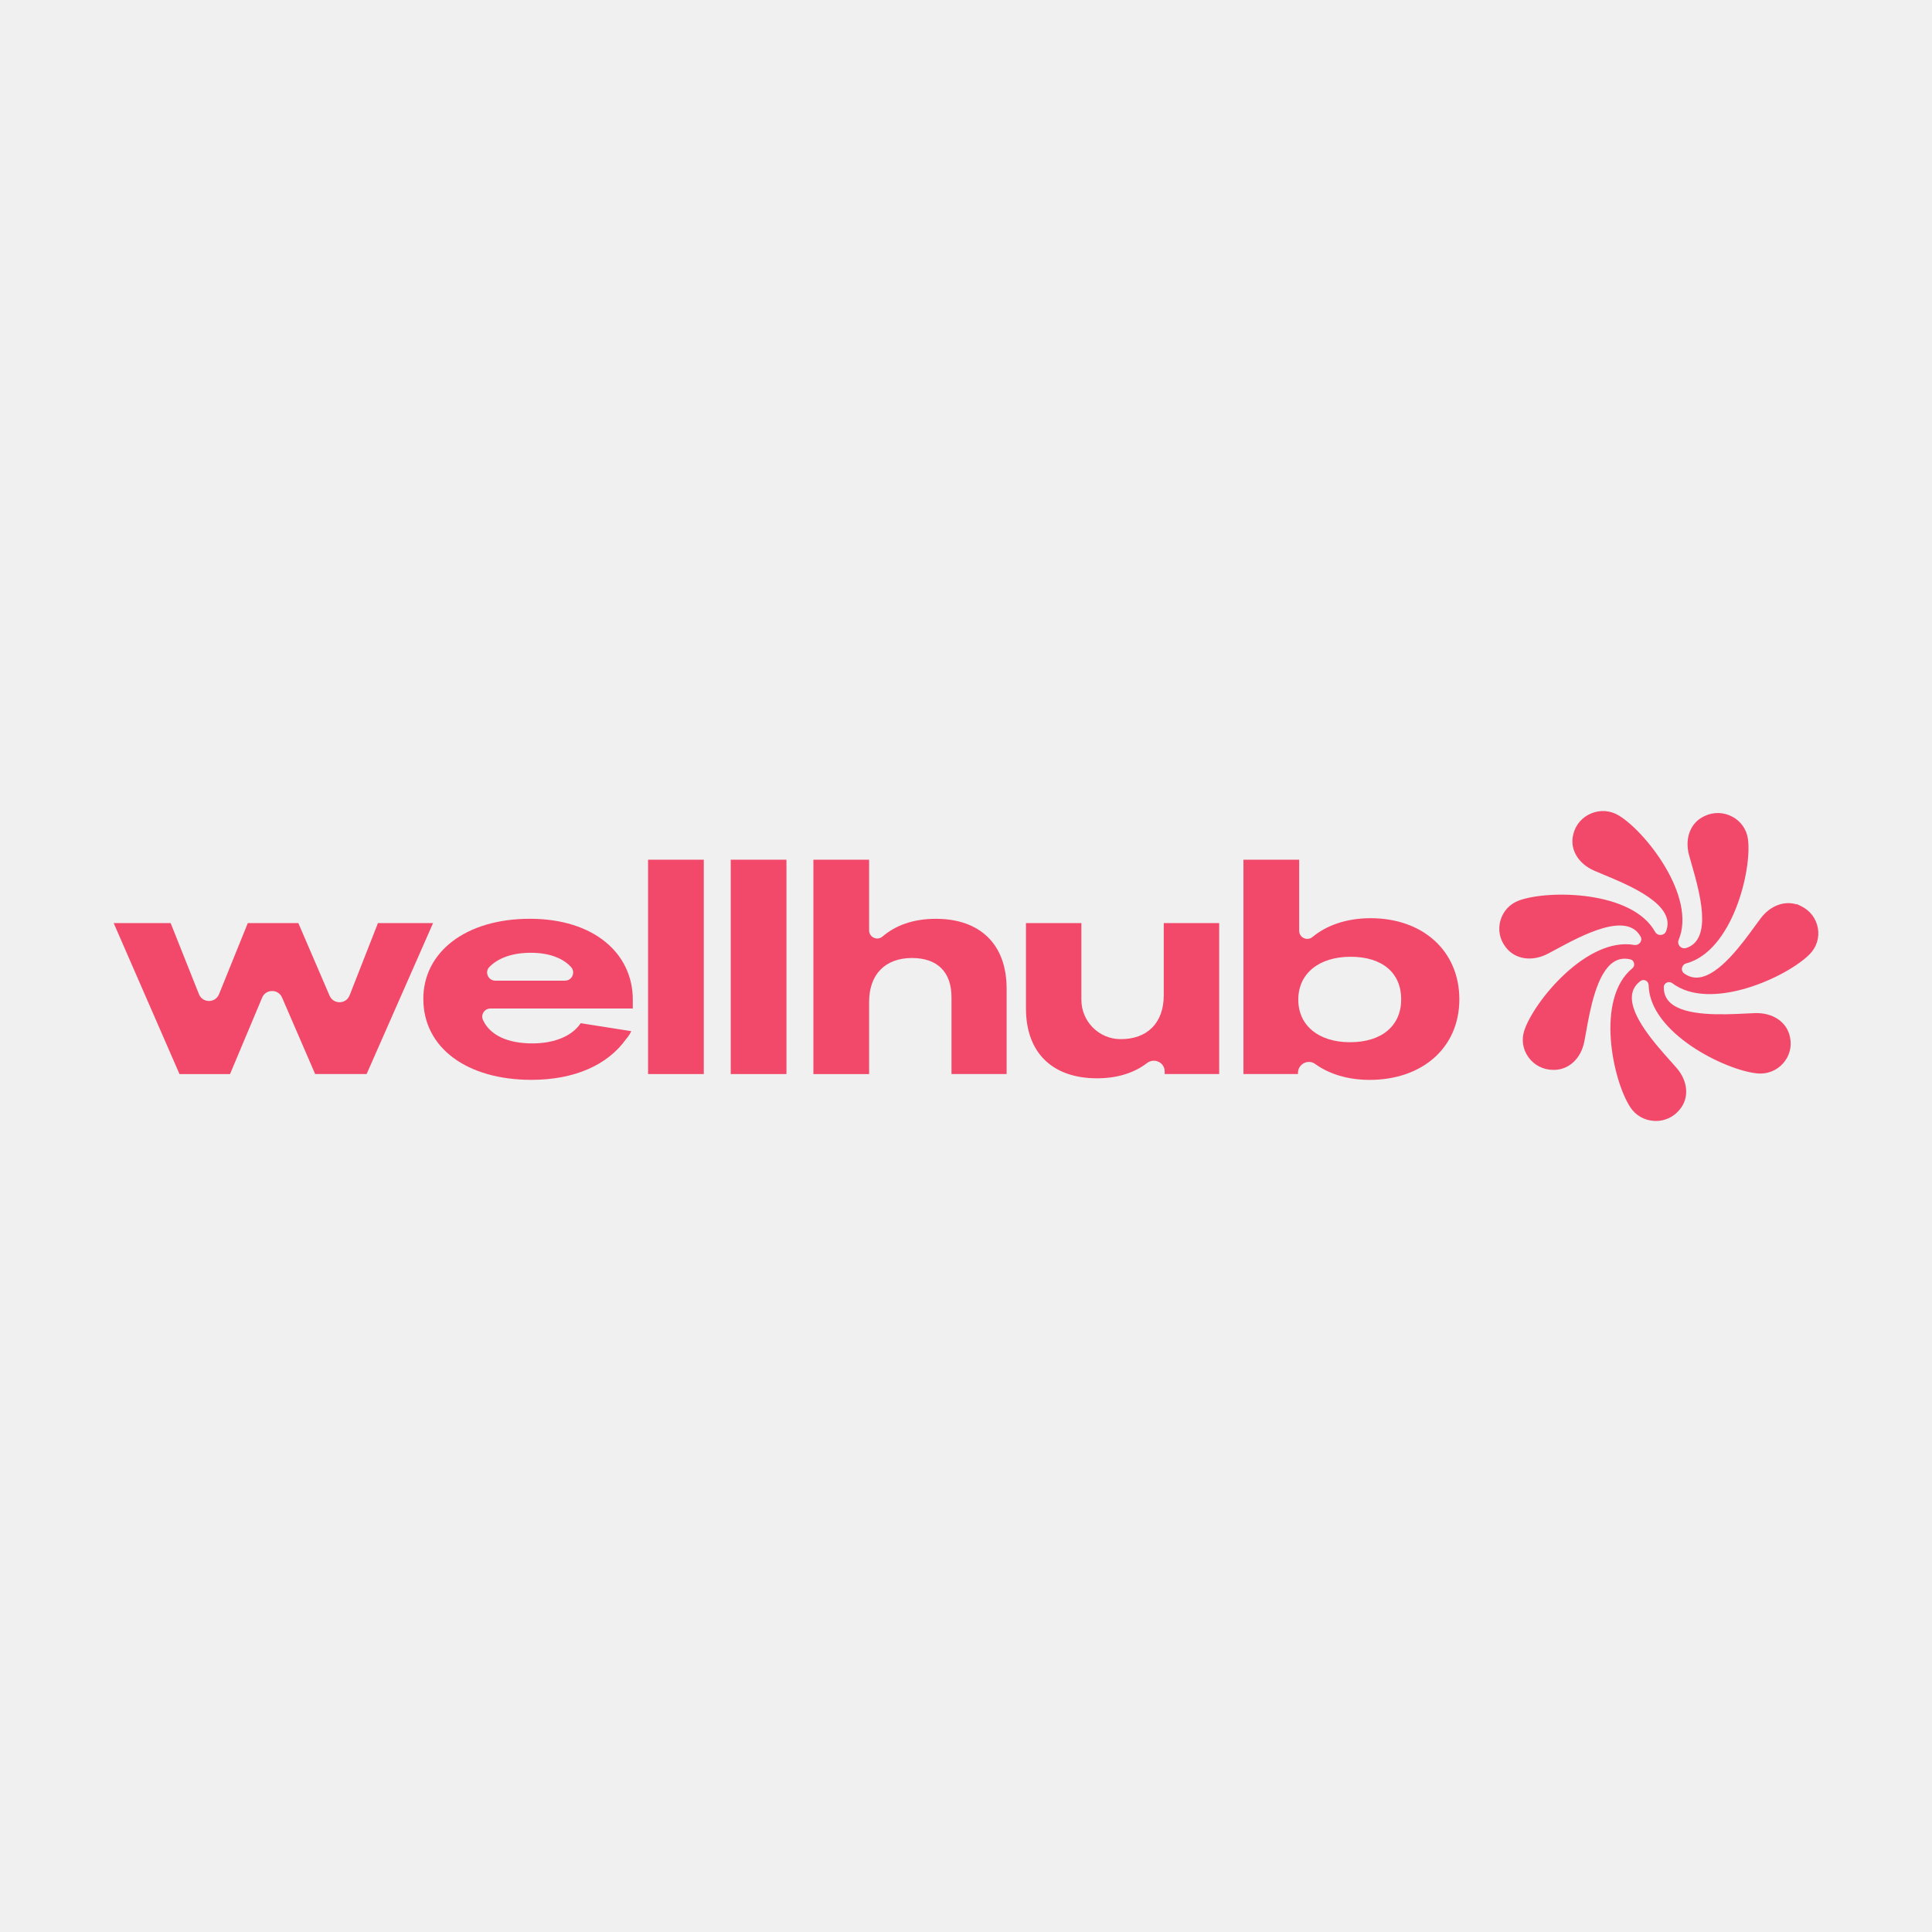
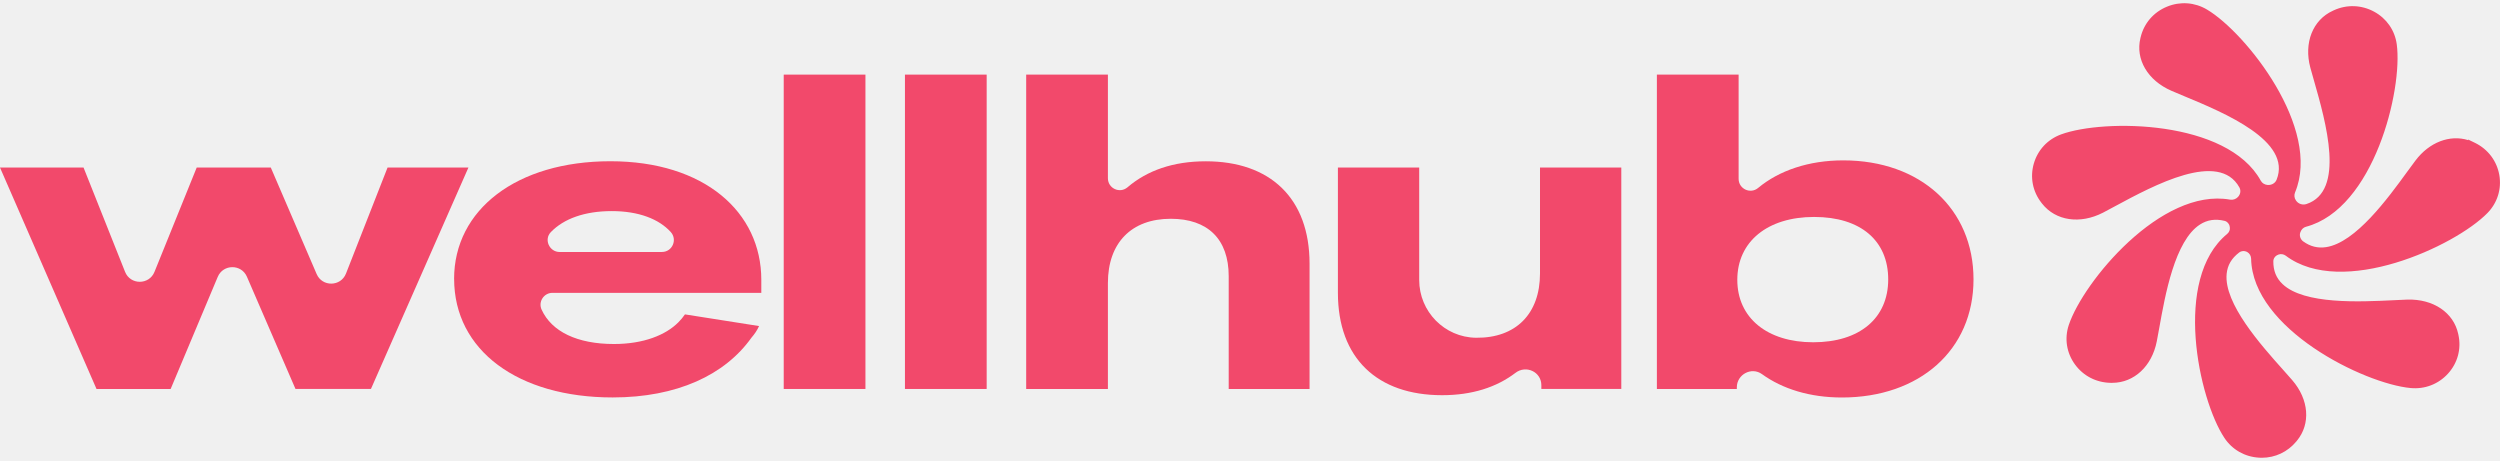
- <svg xmlns="http://www.w3.org/2000/svg" viewBox="0 0 700 700" version="1.1" id="svg20" width="700" height="700" style="fill:currentColor">
-   <defs id="defs24" />
-   <path d="m 603.995,355.978 0.066,-0.022 c 0.609,-0.232 1.297,-0.127 1.818,0.264 13.93,10.522 41.806,-2.311 49.849,-10.543 2.462,-2.522 3.517,-5.942 2.922,-9.392 -0.613,-3.461 -2.782,-6.343 -5.962,-7.915 l -1.761,-0.855 0.061,0.169 c -4.547,-1.425 -9.628,0.485 -13.058,5.044 -0.613,0.802 -1.288,1.731 -2.024,2.744 -4.761,6.543 -12.729,17.508 -20.036,18.637 -2.063,0.316 -3.916,-0.148 -5.681,-1.425 -0.692,-0.506 -0.981,-1.414 -0.705,-2.206 l 0.022,-0.064 c 0.237,-0.675 0.749,-1.171 1.358,-1.329 16.825,-4.443 23.952,-33.834 22.454,-45.052 -0.46,-3.472 -2.514,-6.427 -5.616,-8.105 -3.123,-1.689 -6.75,-1.805 -9.97,-0.317 l -0.223,0.106 c -4.954,2.269 -7.179,7.904 -5.554,14.025 0.258,0.971 0.578,2.068 0.92,3.261 2.922,10.216 7.801,27.312 -1.901,30.467 -0.955,0.306 -1.98,-0.053 -2.527,-0.845 l -0.061,-0.095 c -0.399,-0.57 -0.46,-1.308 -0.193,-1.952 6.61,-15.766 -12.09,-39.406 -21.748,-45.157 -3.027,-1.805 -6.632,-2.068 -9.904,-0.718 -3.294,1.351 -5.659,4.095 -6.492,7.514 l -0.057,0.232 c -1.283,5.245 1.787,10.479 7.639,13.023 0.929,0.412 2.011,0.855 3.176,1.34 9.983,4.147 26.668,11.092 22.817,20.653 -0.333,0.823 -1.2,1.34 -2.173,1.287 -0.736,-0.044 -1.402,-0.443 -1.73,-1.055 -8.279,-15.038 -38.705,-15.334 -49.336,-11.44 -3.316,1.214 -5.765,3.841 -6.737,7.208 -0.977,3.388 -0.289,6.913 1.901,9.709 l 0.14,0.18 c 3.347,4.263 9.405,5.16 15.073,2.227 0.898,-0.464 1.914,-1.013 3.027,-1.615 9.562,-5.15 25.577,-13.772 30.645,-4.612 0.407,0.728 0.289,1.657 -0.298,2.301 l -0.066,0.074 c -0.499,0.528 -1.231,0.77 -1.945,0.644 -17.04,-3.008 -36.283,20.315 -39.835,30.974 -1.113,3.324 -0.556,6.87 1.507,9.72 2.063,2.86 5.296,4.517 8.848,4.57 h 0.223 c 0,0 0.105,0 0.149,0 5.392,0 9.808,-4.095 11.008,-10.247 0.193,-0.992 0.394,-2.121 0.622,-3.356 1.432,-8.041 3.828,-21.508 10.044,-25.507 1.805,-1.161 3.798,-1.467 6.084,-0.908 0.653,0.158 1.165,0.728 1.262,1.403 l 0.035,0.18 c 0.096,0.612 -0.153,1.235 -0.666,1.657 -13.478,11.081 -7.026,40.799 -0.683,50.371 1.936,2.923 5.068,4.707 8.612,4.896 0.202,0.009 0.407,0.022 0.618,0.022 3.329,0 6.408,-1.435 8.559,-4.042 l 0.118,-0.148 c 3.465,-4.168 3.005,-10.205 -1.156,-15.007 -0.661,-0.76 -1.424,-1.615 -2.256,-2.554 -5.475,-6.121 -14.635,-16.379 -13.93,-23.682 0.206,-2.131 1.209,-3.852 3.084,-5.277 0.565,-0.432 1.38,-0.475 2.019,-0.106 0.569,0.327 0.92,0.94 0.942,1.626 0.333,17.349 27.885,30.889 39.419,31.966 3.517,0.327 6.89,-0.982 9.243,-3.588 2.374,-2.628 3.303,-6.111 2.554,-9.551 l -0.053,-0.243 c -1.143,-5.277 -6.159,-8.664 -12.589,-8.474 -1.016,0.031 -2.173,0.095 -3.434,0.158 -8.235,0.401 -22.024,1.087 -27.373,-3.989 -1.564,-1.477 -2.3,-3.314 -2.278,-5.625 0,-0.728 0.482,-1.372 1.196,-1.625 z" id="path4" style="fill:#f2496b;fill-opacity:1;stroke-width:4.38" />
-   <path d="m 41.189,334.449 h 20.641 l 10.252,25.758 c 1.304,3.283 5.949,3.293 7.273,0.018 l 10.428,-25.777 H 108.092 l 11.321,26.307 c 1.382,3.215 5.969,3.146 7.253,-0.118 l 10.272,-26.189 h 19.975 L 132.83,389.15 h -18.642 l -11.997,-27.728 c -1.372,-3.166 -5.871,-3.146 -7.214,0.039 l -11.634,27.698 h -18.309 z" id="path6" style="fill:#f2496b;fill-opacity:1;stroke-width:4.38" />
-   <path d="m 153.373,361.961 c 0,-17.083 15.427,-29.07 38.617,-29.07 23.19,0 37.284,12.536 37.284,29.296 v 3.215 h -51.594 c -2.137,0 -3.577,2.215 -2.686,4.156 2.48,5.42 8.792,8.488 17.878,8.488 7.322,0 12.761,-2.215 15.868,-5.322 0.666,-0.667 1.225,-1.333 1.666,-2 l 18.309,2.882 c -0.441,1 -1.108,1.999 -1.882,2.881 -6.547,9.213 -18.417,14.761 -34.285,14.761 -23.415,0 -39.166,-11.654 -39.166,-29.296 z m 51.349,-6.655 c 2.568,0 3.891,-3.048 2.166,-4.94 -2.911,-3.195 -7.89,-5.156 -14.565,-5.156 -6.674,0 -11.85,1.872 -15.045,5.185 -1.774,1.833 -0.372,4.92 2.186,4.92 h 25.267 z" id="path8" style="fill:#f2496b;fill-opacity:1;stroke-width:4.38" />
-   <path d="m 234.808,311.487 h 20.19 v 77.665 h -20.19 z" id="path10" style="fill:#f2496b;fill-opacity:1;stroke-width:4.38" />
-   <path d="m 264.758,311.487 h 20.19 v 77.665 h -20.19 z" id="path12" style="fill:#f2496b;fill-opacity:1;stroke-width:4.38" />
-   <path d="m 294.709,311.487 h 20.19 v 25.611 c 0,2.509 2.94,3.862 4.852,2.225 4.852,-4.156 11.311,-6.42 19.338,-6.42 15.868,0 25.63,9.096 25.63,25.297 v 30.953 h -19.975 v -27.846 c 0,-9.213 -5.214,-14.202 -14.31,-14.202 -9.762,0 -15.535,5.989 -15.535,15.868 v 26.189 h -20.19 z" id="path14" style="fill:#f2496b;fill-opacity:1;stroke-width:4.38" />
-   <path d="m 371.722,365.403 v -30.952 h 20.083 v 27.786 c 0,7.792 6.263,14.173 14.055,14.261 9.811,0.108 15.79,-5.9 15.79,-15.868 v -26.189 h 20.083 v 54.7 h -19.749 v -0.921 c 0,-3.293 -3.764,-5.047 -6.38,-3.058 -4.705,3.587 -10.762,5.528 -18.142,5.528 -15.976,0 -25.738,-9.096 -25.738,-25.297 z" id="path16" style="fill:#f2496b;fill-opacity:1;stroke-width:4.38" />
-   <path d="m 470.275,388.76 v 0.392 h -19.75 v -77.665 h 20.191 v 25.748 c 0,2.49 2.901,3.852 4.822,2.255 5.145,-4.283 12.478,-6.812 21.033,-6.812 19.085,0 32.178,11.987 32.178,29.404 0,17.417 -13.312,29.178 -32.511,29.178 -7.92,0 -14.692,-2.117 -19.749,-5.773 -2.587,-1.872 -6.214,0.069 -6.214,3.264 z m 18.867,-11.144 c 11.538,0 18.533,-5.989 18.533,-15.535 0,-9.547 -6.772,-15.427 -18.306,-15.427 -11.538,0 -18.977,6.106 -18.977,15.535 0,9.429 7.43,15.427 18.749,15.427 z" id="path18" style="fill:#f2496b;fill-opacity:1;stroke-width:4.38" />
-   <rect style="fill:#f2486a;fill-opacity:1;fill-rule:evenodd" id="rect4525" width="693.307" height="346.654" x="3.346" y="740.673" rx="12.38" ry="12.38" />
-   <path d="m 603.995,919.978 0.066,-0.022 c 0.609,-0.232 1.297,-0.127 1.818,0.264 13.93,10.522 41.806,-2.311 49.849,-10.543 2.462,-2.522 3.517,-5.942 2.922,-9.392 -0.613,-3.461 -2.782,-6.343 -5.962,-7.915 l -1.761,-0.855 0.061,0.169 c -4.547,-1.425 -9.628,0.485 -13.058,5.044 -0.613,0.802 -1.288,1.731 -2.024,2.744 -4.761,6.543 -12.729,17.508 -20.036,18.637 -2.063,0.316 -3.916,-0.148 -5.681,-1.425 -0.692,-0.506 -0.981,-1.414 -0.705,-2.206 l 0.022,-0.064 c 0.237,-0.675 0.749,-1.171 1.358,-1.329 16.825,-4.443 23.952,-33.834 22.454,-45.052 -0.46,-3.472 -2.514,-6.427 -5.616,-8.105 -3.123,-1.689 -6.75,-1.805 -9.97,-0.317 l -0.223,0.106 c -4.954,2.269 -7.179,7.904 -5.554,14.025 0.258,0.971 0.578,2.068 0.92,3.261 2.922,10.216 7.801,27.312 -1.901,30.467 -0.955,0.306 -1.98,-0.053 -2.527,-0.845 l -0.061,-0.095 c -0.399,-0.57 -0.46,-1.308 -0.193,-1.952 6.61,-15.766 -12.09,-39.406 -21.748,-45.157 -3.027,-1.805 -6.632,-2.068 -9.904,-0.718 -3.294,1.351 -5.659,4.095 -6.492,7.514 l -0.057,0.232 c -1.283,5.245 1.787,10.479 7.639,13.023 0.929,0.412 2.011,0.855 3.176,1.34 9.983,4.147 26.668,11.092 22.817,20.653 -0.333,0.823 -1.2,1.34 -2.173,1.287 -0.736,-0.044 -1.402,-0.443 -1.73,-1.055 -8.279,-15.038 -38.705,-15.334 -49.336,-11.44 -3.316,1.214 -5.765,3.841 -6.737,7.208 -0.977,3.388 -0.289,6.913 1.901,9.709 l 0.14,0.18 c 3.347,4.263 9.405,5.16 15.073,2.227 0.898,-0.464 1.914,-1.013 3.027,-1.615 9.562,-5.15 25.577,-13.772 30.645,-4.612 0.407,0.728 0.289,1.657 -0.298,2.301 l -0.066,0.074 c -0.499,0.528 -1.231,0.77 -1.945,0.644 -17.04,-3.008 -36.283,20.315 -39.835,30.974 -1.113,3.324 -0.556,6.87 1.507,9.72 2.063,2.86 5.296,4.517 8.848,4.57 h 0.223 c 0,0 0.105,0 0.149,0 5.392,0 9.808,-4.095 11.008,-10.247 0.193,-0.992 0.394,-2.121 0.622,-3.356 1.432,-8.041 3.828,-21.508 10.044,-25.507 1.805,-1.161 3.798,-1.467 6.084,-0.908 0.653,0.158 1.165,0.728 1.262,1.403 l 0.035,0.18 c 0.096,0.612 -0.153,1.235 -0.666,1.657 -13.478,11.081 -7.026,40.799 -0.683,50.371 1.936,2.923 5.068,4.707 8.612,4.896 0.202,0.01 0.407,0.022 0.618,0.022 3.329,0 6.408,-1.435 8.559,-4.042 l 0.118,-0.148 c 3.465,-4.168 3.005,-10.205 -1.156,-15.007 -0.661,-0.76 -1.424,-1.615 -2.256,-2.554 -5.475,-6.121 -14.635,-16.379 -13.93,-23.682 0.206,-2.131 1.209,-3.852 3.084,-5.277 0.565,-0.432 1.38,-0.475 2.019,-0.106 0.569,0.327 0.92,0.94 0.942,1.626 0.333,17.349 27.885,30.889 39.419,31.966 3.517,0.327 6.89,-0.982 9.243,-3.588 2.374,-2.628 3.303,-6.111 2.554,-9.551 l -0.053,-0.243 c -1.143,-5.277 -6.159,-8.664 -12.589,-8.474 -1.016,0.031 -2.173,0.095 -3.434,0.158 -8.235,0.401 -22.024,1.087 -27.373,-3.989 -1.564,-1.477 -2.3,-3.314 -2.278,-5.625 0,-0.728 0.482,-1.372 1.196,-1.625 z" id="path4-1" style="fill:#ffffff;fill-opacity:1;stroke-width:4.38" />
-   <path d="m 41.189,898.449 h 20.641 l 10.252,25.758 c 1.304,3.283 5.949,3.293 7.273,0.018 L 89.783,898.448 H 108.092 l 11.321,26.307 c 1.382,3.215 5.969,3.146 7.253,-0.118 l 10.272,-26.189 h 19.975 l -24.081,54.702 h -18.642 l -11.997,-27.728 c -1.372,-3.166 -5.871,-3.146 -7.214,0.039 L 83.344,953.16 H 65.035 Z" id="path6-3" style="fill:#ffffff;fill-opacity:1;stroke-width:4.38" />
-   <path d="m 153.373,925.961 c 0,-17.083 15.427,-29.07 38.617,-29.07 23.19,0 37.284,12.536 37.284,29.296 v 3.215 h -51.594 c -2.137,0 -3.577,2.215 -2.686,4.156 2.48,5.42 8.792,8.488 17.878,8.488 7.322,0 12.761,-2.215 15.868,-5.322 0.666,-0.667 1.225,-1.333 1.666,-2 l 18.309,2.882 c -0.441,1 -1.108,1.999 -1.882,2.881 -6.547,9.213 -18.417,14.761 -34.285,14.761 -23.415,0 -39.166,-11.654 -39.166,-29.296 z m 51.349,-6.655 c 2.568,0 3.891,-3.048 2.166,-4.94 -2.911,-3.195 -7.89,-5.156 -14.565,-5.156 -6.674,0 -11.85,1.872 -15.045,5.185 -1.774,1.833 -0.372,4.92 2.186,4.92 h 25.267 z" id="path8-4" style="fill:#ffffff;fill-opacity:1;stroke-width:4.38" />
-   <path d="m 234.808,875.487 h 20.19 v 77.665 h -20.19 z" id="path10-4" style="fill:#ffffff;fill-opacity:1;stroke-width:4.38" />
-   <path d="m 264.758,875.487 h 20.19 v 77.665 h -20.19 z" id="path12-7" style="fill:#ffffff;fill-opacity:1;stroke-width:4.38" />
-   <path d="m 294.709,875.487 h 20.19 v 25.611 c 0,2.509 2.94,3.862 4.852,2.225 4.852,-4.156 11.311,-6.42 19.338,-6.42 15.868,0 25.63,9.096 25.63,25.297 v 30.953 h -19.975 v -27.846 c 0,-9.213 -5.214,-14.202 -14.31,-14.202 -9.762,0 -15.535,5.989 -15.535,15.868 v 26.189 h -20.19 z" id="path14-2" style="fill:#ffffff;fill-opacity:1;stroke-width:4.38" />
-   <path d="m 371.722,929.403 v -30.952 h 20.083 V 926.237 c 0,7.792 6.263,14.173 14.055,14.261 9.811,0.108 15.79,-5.9 15.79,-15.868 v -26.189 h 20.083 v 54.7 h -19.749 v -0.921 c 0,-3.293 -3.764,-5.048 -6.38,-3.058 -4.705,3.587 -10.762,5.528 -18.142,5.528 -15.976,0 -25.738,-9.096 -25.738,-25.297 z" id="path16-1" style="fill:#ffffff;fill-opacity:1;stroke-width:4.38" />
-   <path d="m 470.275,952.76 v 0.392 h -19.75 v -77.665 h 20.191 v 25.748 c 0,2.49 2.901,3.852 4.822,2.255 5.145,-4.283 12.478,-6.812 21.033,-6.812 19.085,0 32.178,11.987 32.178,29.404 0,17.417 -13.312,29.178 -32.511,29.178 -7.92,0 -14.692,-2.117 -19.749,-5.773 -2.587,-1.872 -6.214,0.069 -6.214,3.264 z m 18.867,-11.144 c 11.538,0 18.533,-5.989 18.533,-15.535 0,-9.547 -6.772,-15.427 -18.306,-15.427 -11.538,0 -18.977,6.106 -18.977,15.535 0,9.429 7.43,15.427 18.749,15.427 z" id="path18-6" style="fill:#ffffff;fill-opacity:1;stroke-width:4.38" />
+ <svg xmlns="http://www.w3.org/2000/svg" width="141" height="26" viewBox="0 0 141 26" fill="none">
+   <path d="M128.484 14.365L128.499 14.36C128.638 14.307 128.795 14.331 128.914 14.42C132.094 16.822 138.458 13.892 140.294 12.013C140.856 11.437 141.097 10.657 140.961 9.869C140.821 9.079 140.326 8.421 139.6 8.062L139.198 7.867L139.212 7.905C138.174 7.58 137.014 8.016 136.231 9.057C136.091 9.24 135.937 9.452 135.769 9.683C134.682 11.177 132.863 13.68 131.195 13.938C130.724 14.01 130.301 13.904 129.898 13.613C129.74 13.497 129.674 13.29 129.737 13.109L129.742 13.095C129.796 12.941 129.913 12.828 130.052 12.791C133.893 11.777 135.52 5.067 135.178 2.506C135.073 1.714 134.604 1.039 133.896 0.656C133.183 0.271 132.355 0.244 131.62 0.584L131.569 0.608C130.438 1.126 129.93 2.412 130.301 3.81C130.36 4.031 130.433 4.282 130.511 4.554C131.178 6.886 132.292 10.789 130.077 11.51C129.859 11.579 129.625 11.498 129.5 11.317L129.486 11.295C129.395 11.165 129.381 10.996 129.442 10.85C130.951 7.25 126.682 1.853 124.477 0.54C123.786 0.128 122.963 0.068 122.216 0.377C121.464 0.685 120.924 1.311 120.734 2.092L120.721 2.145C120.428 3.342 121.129 4.537 122.465 5.118C122.677 5.212 122.924 5.313 123.19 5.424C125.469 6.371 129.278 7.956 128.399 10.139C128.323 10.327 128.125 10.445 127.903 10.433C127.735 10.423 127.583 10.332 127.508 10.192C125.618 6.759 118.672 6.691 116.245 7.58C115.488 7.857 114.929 8.457 114.707 9.226C114.484 9.999 114.641 10.804 115.141 11.442L115.173 11.483C115.937 12.457 117.32 12.661 118.614 11.992C118.819 11.886 119.051 11.76 119.305 11.623C121.488 10.447 125.144 8.479 126.301 10.57C126.394 10.736 126.367 10.948 126.233 11.095L126.218 11.112C126.104 11.233 125.937 11.288 125.774 11.259C121.884 10.572 117.491 15.897 116.68 18.33C116.426 19.089 116.553 19.899 117.024 20.549C117.495 21.202 118.233 21.58 119.044 21.592H119.095C119.095 21.592 119.119 21.592 119.129 21.592C120.36 21.592 121.368 20.657 121.642 19.253C121.686 19.026 121.732 18.769 121.784 18.487C122.111 16.651 122.658 13.577 124.077 12.664C124.489 12.399 124.944 12.329 125.466 12.457C125.615 12.493 125.732 12.623 125.754 12.777L125.762 12.818C125.784 12.958 125.727 13.1 125.61 13.196C122.533 15.726 124.006 22.51 125.454 24.695C125.896 25.363 126.611 25.77 127.42 25.813C127.466 25.816 127.513 25.818 127.561 25.818C128.321 25.818 129.024 25.49 129.515 24.895L129.542 24.862C130.333 23.91 130.228 22.532 129.278 21.436C129.127 21.262 128.953 21.067 128.763 20.853C127.513 19.455 125.422 17.113 125.583 15.446C125.63 14.96 125.859 14.567 126.287 14.242C126.416 14.143 126.602 14.133 126.748 14.218C126.878 14.292 126.958 14.432 126.963 14.589C127.039 18.549 133.329 21.64 135.962 21.886C136.765 21.961 137.535 21.662 138.072 21.067C138.614 20.467 138.826 19.672 138.655 18.887L138.643 18.831C138.382 17.627 137.237 16.853 135.769 16.897C135.537 16.904 135.273 16.918 134.985 16.933C133.105 17.024 129.957 17.181 128.736 16.022C128.379 15.685 128.211 15.266 128.216 14.738C128.216 14.572 128.326 14.425 128.489 14.367L128.484 14.365Z" fill="#F2496B" />
+   <path d="M0 9.45H4.712L7.053 15.33C7.35 16.079 8.411 16.082 8.713 15.334L11.094 9.45H15.273L17.858 15.455C18.173 16.189 19.22 16.174 19.514 15.428L21.858 9.45H26.419L20.921 21.937H16.665L13.926 15.607C13.613 14.885 12.586 14.889 12.28 15.616L9.624 21.94H5.444L0 9.45Z" fill="#F2496B" />
+   <path d="M25.611 15.73C25.611 11.83 29.133 9.094 34.427 9.094C39.721 9.094 42.938 11.956 42.938 15.782V16.516H31.16C30.672 16.516 30.343 17.021 30.547 17.464C31.113 18.702 32.554 19.402 34.628 19.402C36.3 19.402 37.541 18.896 38.251 18.187C38.403 18.035 38.53 17.883 38.631 17.731L42.811 18.389C42.71 18.617 42.558 18.845 42.381 19.046C40.886 21.15 38.177 22.416 34.554 22.416C29.209 22.416 25.613 19.756 25.613 15.728L25.611 15.73ZM37.333 14.211C37.919 14.211 38.222 13.515 37.828 13.083C37.163 12.354 36.027 11.906 34.503 11.906C32.979 11.906 31.798 12.334 31.068 13.09C30.663 13.508 30.983 14.213 31.567 14.213H37.336L37.333 14.211Z" fill="#F2496B" />
+   <path d="M44.202 4.208H48.811V21.938H44.202V4.208Z" fill="#F2496B" />
+   <path d="M51.039 4.208H55.648V21.938H51.039V4.208Z" fill="#F2496B" />
+   <path d="M57.877 4.208H62.486V10.054C62.486 10.627 63.157 10.936 63.593 10.562C64.701 9.613 66.175 9.097 68.008 9.097C71.631 9.097 73.859 11.173 73.859 14.872V21.938H69.299V15.581C69.299 13.478 68.109 12.339 66.032 12.339C63.804 12.339 62.486 13.706 62.486 15.961V21.94H57.877V4.208Z" fill="#F2496B" />
+   <path d="M75.458 16.516V9.45H80.043V15.793C80.043 17.572 81.472 19.029 83.251 19.049C85.491 19.074 86.856 17.702 86.856 15.427V9.448H91.441V21.935H86.932V21.725C86.932 20.973 86.073 20.573 85.475 21.027C84.401 21.846 83.019 22.289 81.334 22.289C77.687 22.289 75.458 20.212 75.458 16.514V16.516Z" fill="#F2496B" />
+   <path d="M97.957 21.848V21.938H93.448V4.208H98.058V10.085C98.058 10.654 98.72 10.965 99.158 10.6C100.333 9.622 102.007 9.045 103.96 9.045C108.317 9.045 111.306 11.782 111.306 15.758C111.306 19.734 108.267 22.419 103.884 22.419C102.076 22.419 100.53 21.936 99.376 21.101C98.785 20.674 97.957 21.117 97.957 21.846V21.848ZM102.264 19.304C104.898 19.304 106.495 17.937 106.495 15.758C106.495 13.578 104.949 12.236 102.316 12.236C99.682 12.236 97.984 13.63 97.984 15.782C97.984 17.935 99.68 19.304 102.264 19.304Z" fill="#F2496B" />
</svg>
